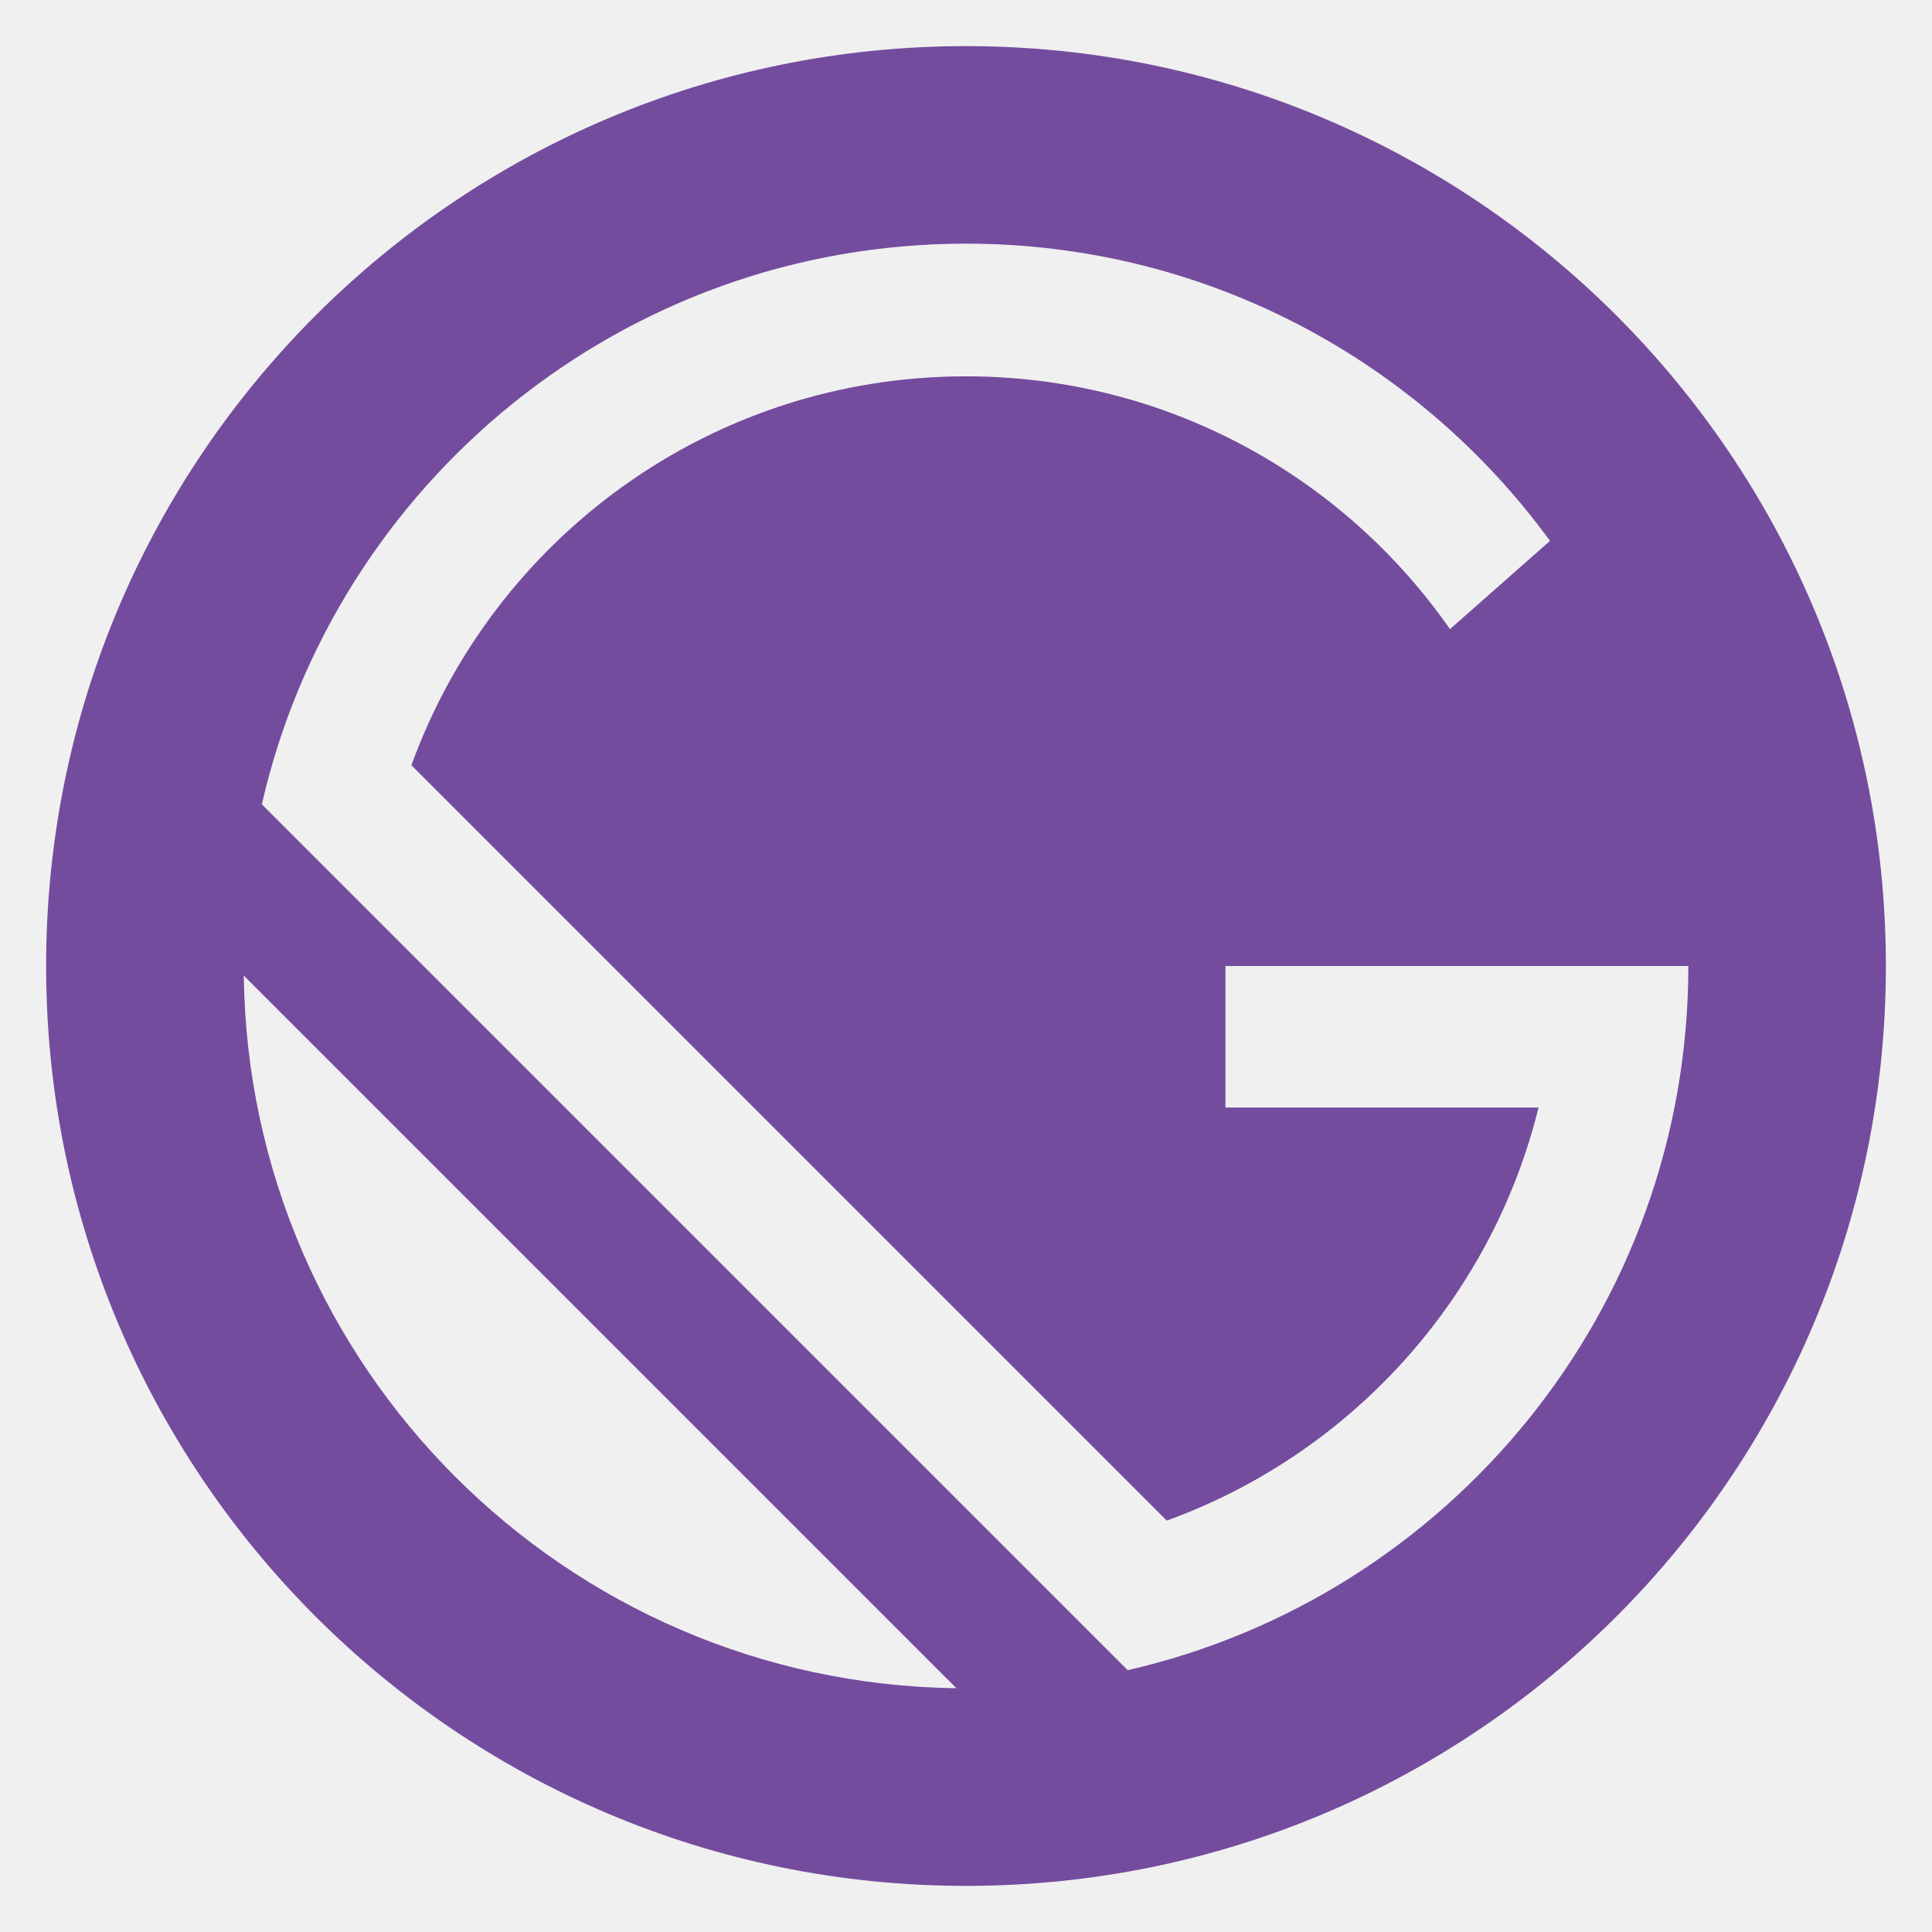
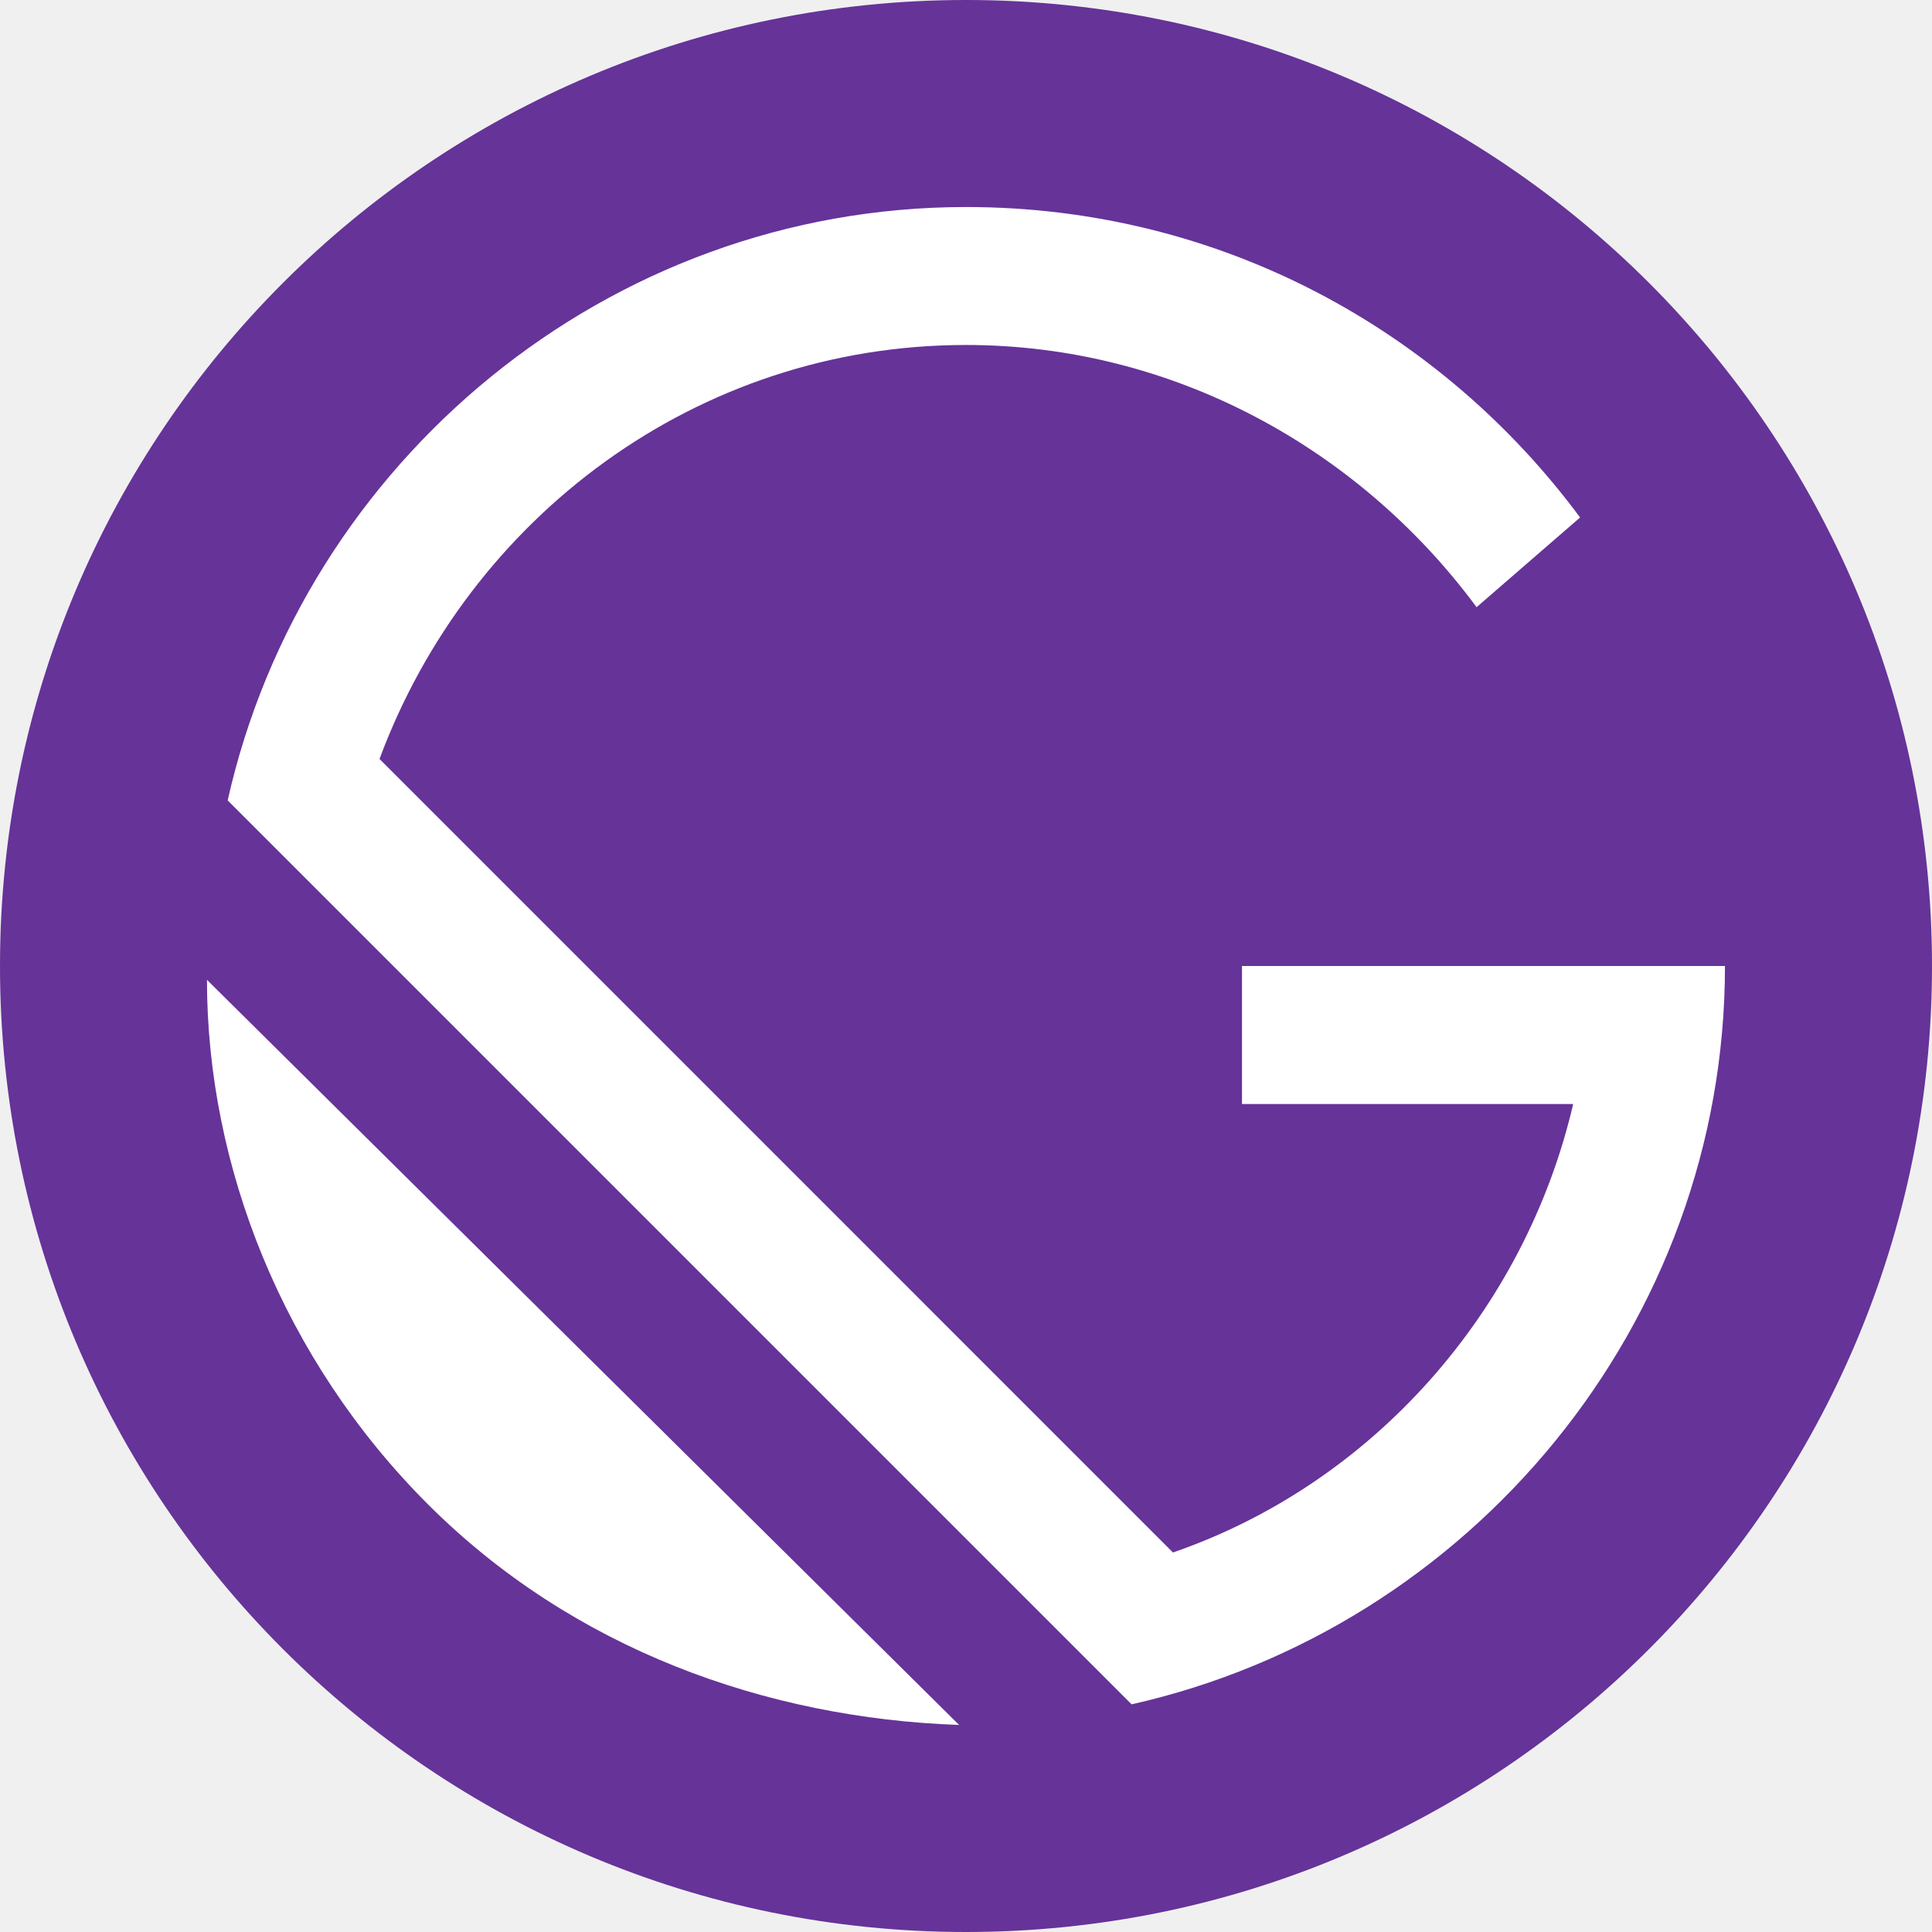
- <svg xmlns="http://www.w3.org/2000/svg" version="1.1" id="Layer_1" x="0px" y="0px" fill="#744c9e" width="1200px" height="1200px" viewBox="0 0 1200 1200" enable-background="new 0 0 1200 1200" xml:space="preserve">
-   <g>
-     <g>
-       <path d="M600,28.644C284.449,28.644,28.644,284.448,28.644,600c0,315.553,255.806,571.356,571.356,571.356    c315.553,0,571.356-255.804,571.356-571.356C1171.356,284.448,915.553,28.644,600,28.644z M151.414,605.956l442.629,442.63    C350.989,1045.418,154.581,849.01,151.414,605.956z M700.417,1037.37L162.63,499.583C208.232,300.142,386.734,151.339,600,151.339    c149.077,0,281.147,72.727,362.734,184.616l-62.12,54.812C834.433,295.859,724.478,233.746,600,233.746    c-158.485,0-293.447,100.668-344.46,241.545l469.17,469.17c113.938-41.26,201.566-137.44,230.914-256.56H761.152v-87.9h205.102    v-0.002h82.407V600C1048.661,813.266,899.859,991.768,700.417,1037.37z" />
+ <svg xmlns="http://www.w3.org/2000/svg" width="32" height="32" viewBox="0 0 32 32" fill="none">
+   <g clip-path="url(#clip0_3355_907)">
+     <g clip-path="url(#clip1_3355_907)">
+       <path d="M16 32C24.837 32 32 24.837 32 16C32 7.163 24.837 0 16 0C7.163 0 0 7.163 0 16C0 24.837 7.163 32 16 32Z" fill="#663399" />
+       <path d="M7.086 24.914C4.686 22.514 3.428 19.314 3.428 16.229L15.886 28.571C12.686 28.457 9.486 27.314 7.086 24.914ZM18.743 28.229L3.771 13.257C5.028 7.657 10.057 3.429 16 3.429C20.229 3.429 23.886 5.486 26.171 8.571L24.457 10.057C22.514 7.429 19.428 5.714 16 5.714C11.543 5.714 7.771 8.571 6.286 12.571L19.428 25.714C22.743 24.571 25.257 21.714 26.057 18.286H20.571V16H28.571C28.571 21.943 24.343 26.971 18.743 28.229Z" fill="white" />
    </g>
  </g>
+   <defs>
+     <clipPath id="clip0_3355_907">
+       <rect width="32" height="32" fill="white" />
+     </clipPath>
+     <clipPath id="clip1_3355_907">
+       <rect width="32" height="32" fill="white" />
+     </clipPath>
+   </defs>
</svg>
